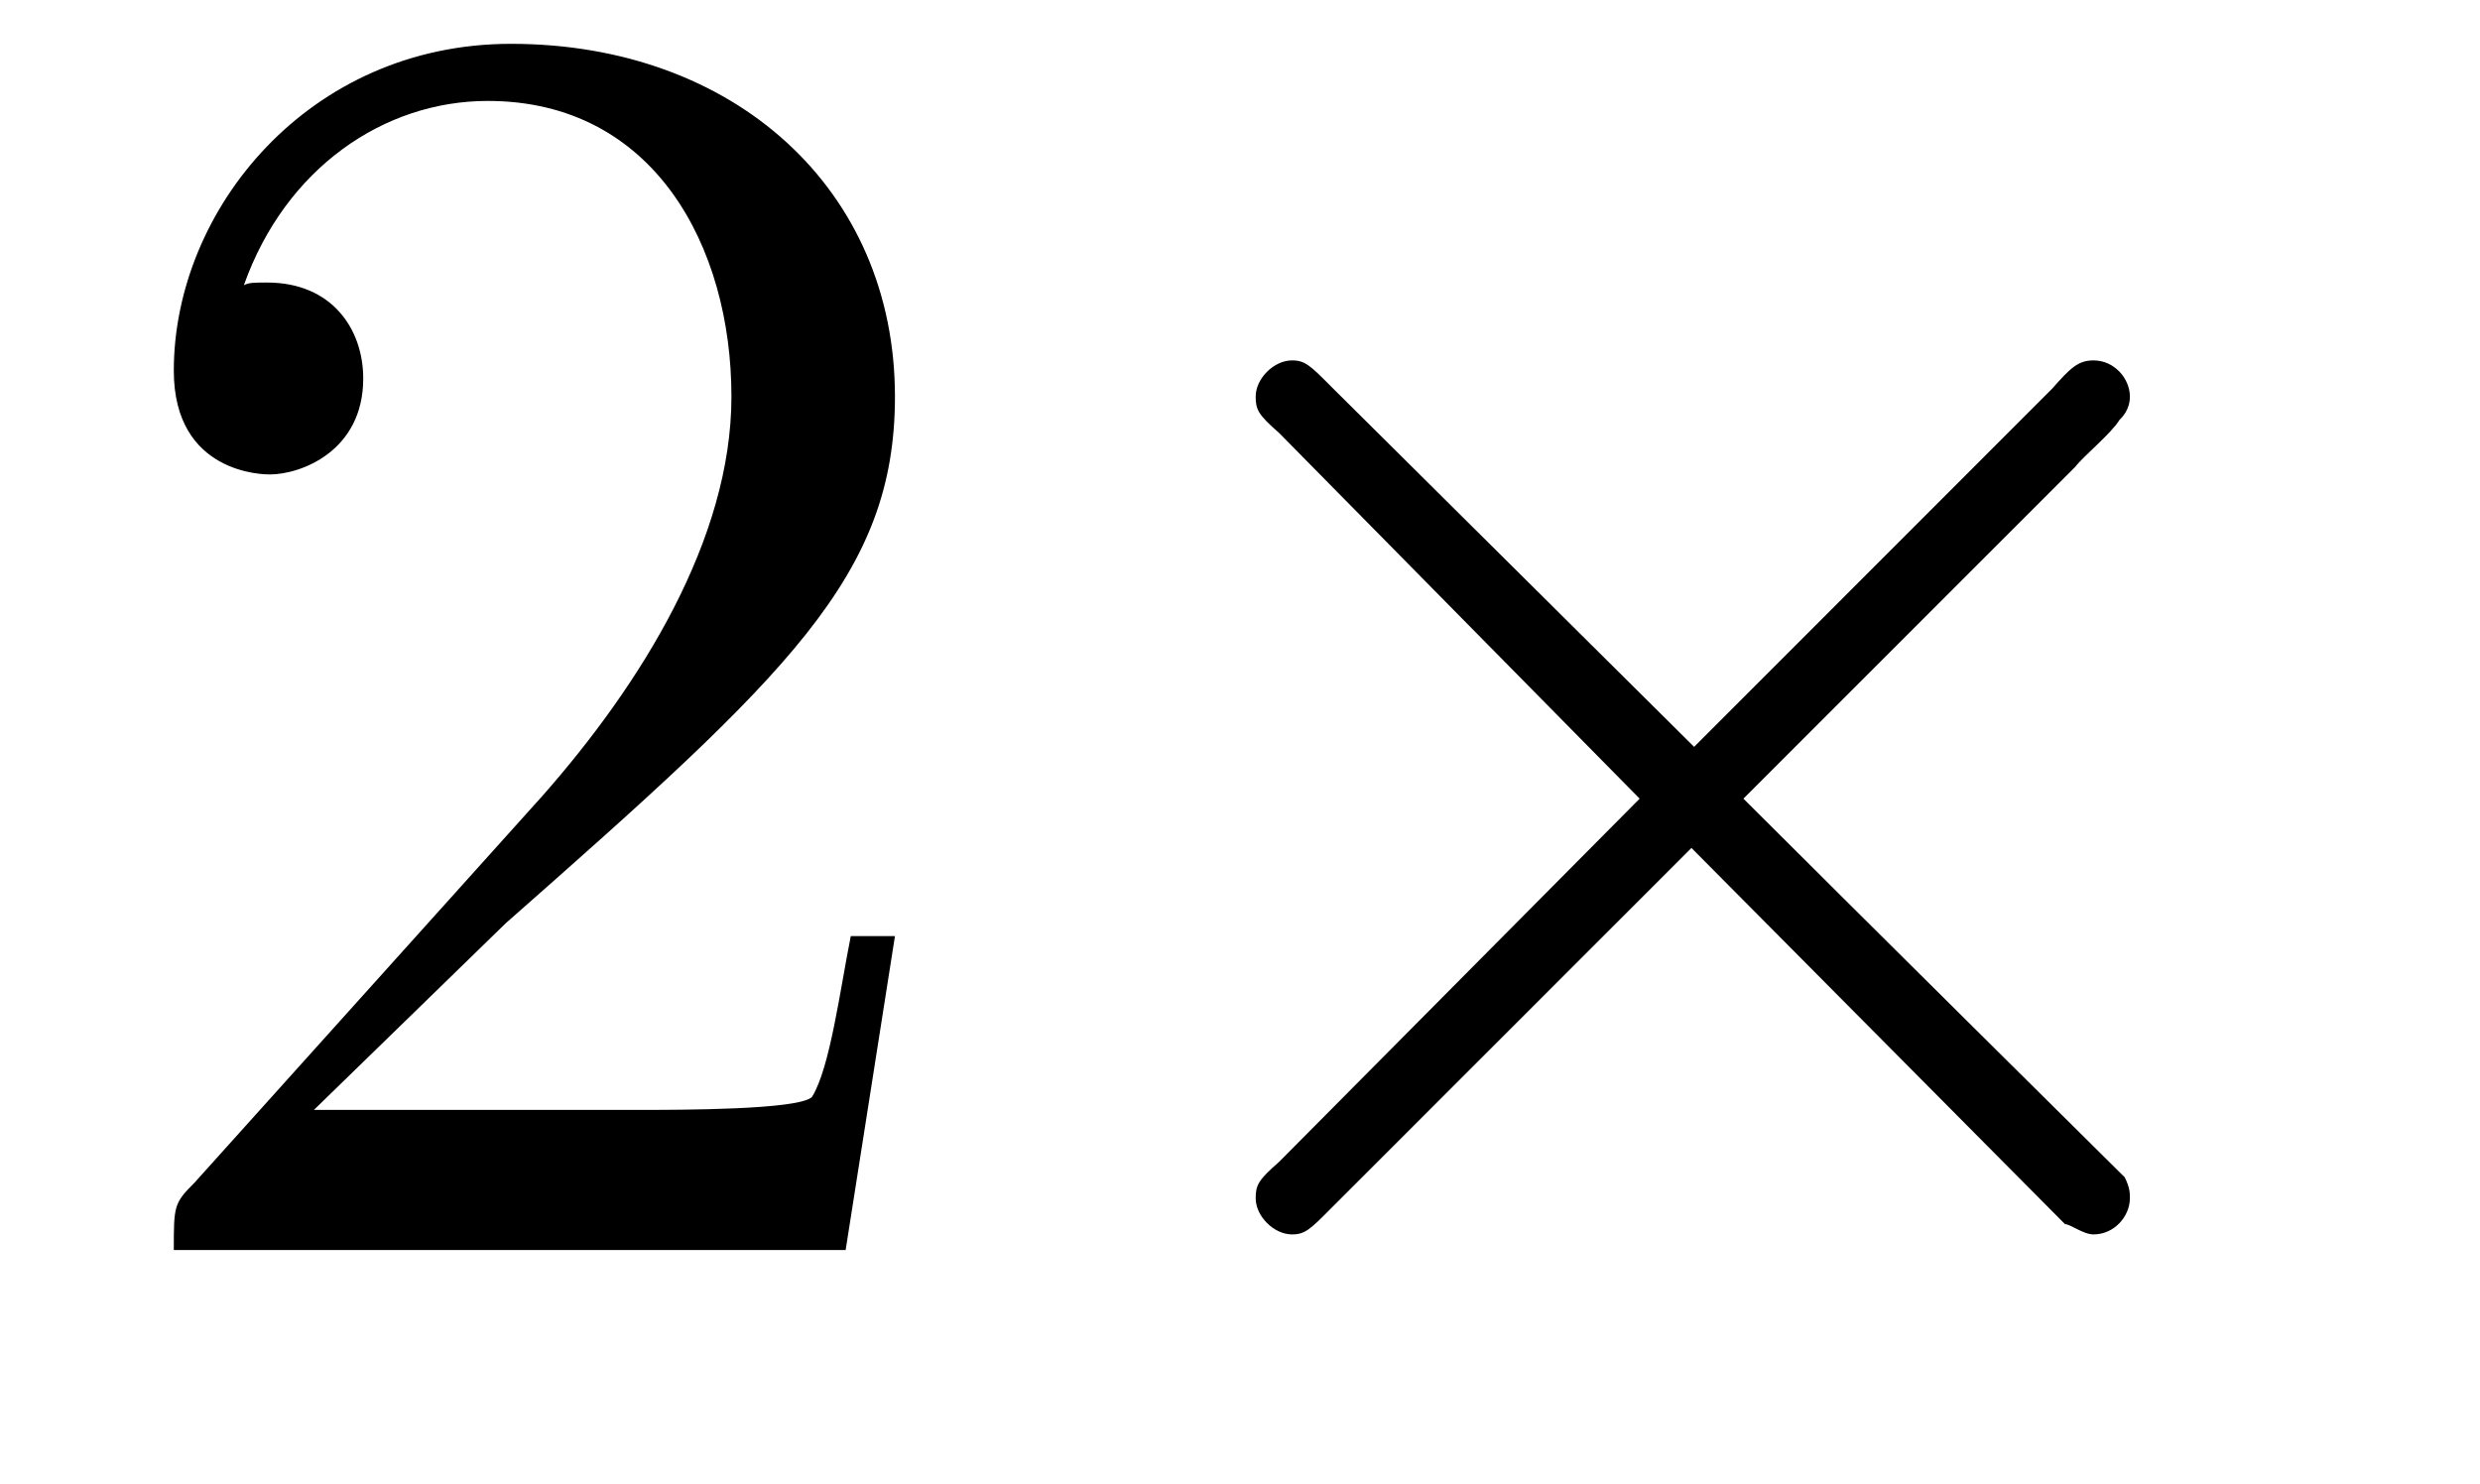
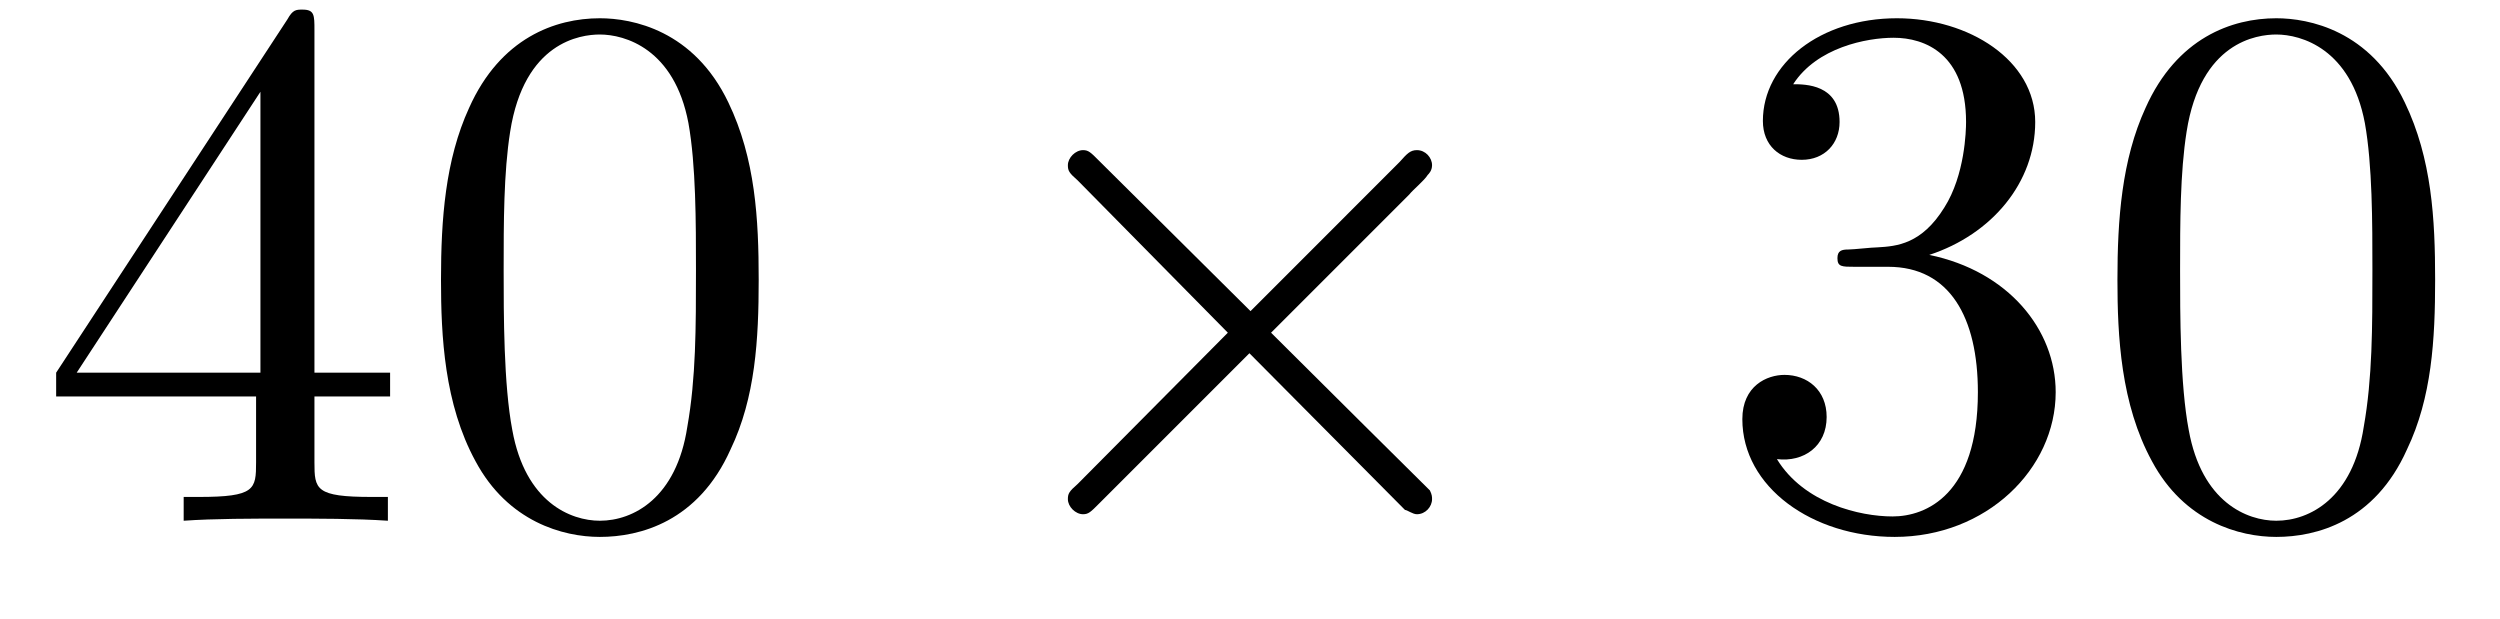
- <svg xmlns="http://www.w3.org/2000/svg" xmlns:xlink="http://www.w3.org/1999/xlink" viewBox="0 0 14.939 8.939" version="1.2">
+ <svg xmlns="http://www.w3.org/2000/svg" xmlns:xlink="http://www.w3.org/1999/xlink" viewBox="0 0 36.151 8.939" version="1.2">
  <defs>
    <g>
      <symbol overflow="visible" id="glyph0-0">
        <path style="stroke:none;" d="" />
      </symbol>
      <symbol overflow="visible" id="glyph0-1">
-         <path style="stroke:none;" d="M 1.391 -0.844 L 2.547 -1.969 C 4.25 -3.469 4.891 -4.062 4.891 -5.141 C 4.891 -6.391 3.922 -7.266 2.578 -7.266 C 1.359 -7.266 0.547 -6.266 0.547 -5.297 C 0.547 -4.672 1.094 -4.672 1.125 -4.672 C 1.312 -4.672 1.688 -4.812 1.688 -5.25 C 1.688 -5.547 1.5 -5.828 1.109 -5.828 C 1.031 -5.828 1 -5.828 0.969 -5.812 C 1.219 -6.516 1.812 -6.922 2.438 -6.922 C 3.438 -6.922 3.906 -6.047 3.906 -5.141 C 3.906 -4.281 3.359 -3.406 2.766 -2.734 L 0.672 -0.406 C 0.547 -0.281 0.547 -0.266 0.547 0 L 4.594 0 L 4.891 -1.891 L 4.625 -1.891 C 4.562 -1.578 4.5 -1.094 4.391 -0.922 C 4.312 -0.844 3.594 -0.844 3.344 -0.844 Z M 1.391 -0.844 " />
+         <path style="stroke:none;" d="M 3.203 -1.797 L 3.203 -0.844 C 3.203 -0.453 3.188 -0.344 2.375 -0.344 L 2.156 -0.344 L 2.156 0 C 2.594 -0.031 3.156 -0.031 3.625 -0.031 C 4.078 -0.031 4.656 -0.031 5.109 0 L 5.109 -0.344 L 4.875 -0.344 C 4.062 -0.344 4.047 -0.453 4.047 -0.844 L 4.047 -1.797 L 5.141 -1.797 L 5.141 -2.141 L 4.047 -2.141 L 4.047 -7.094 C 4.047 -7.312 4.047 -7.391 3.875 -7.391 C 3.781 -7.391 3.734 -7.391 3.656 -7.25 L 0.312 -2.141 L 0.312 -1.797 Z M 3.266 -2.141 L 0.609 -2.141 L 3.266 -6.203 Z M 3.266 -2.141 " />
+       </symbol>
+       <symbol overflow="visible" id="glyph0-2">
+         <path style="stroke:none;" d="M 5.016 -3.484 C 5.016 -4.359 4.969 -5.234 4.578 -6.047 C 4.078 -7.094 3.188 -7.266 2.719 -7.266 C 2.078 -7.266 1.281 -6.984 0.828 -5.969 C 0.484 -5.219 0.422 -4.359 0.422 -3.484 C 0.422 -2.672 0.469 -1.688 0.922 -0.859 C 1.391 0.016 2.188 0.234 2.719 0.234 C 3.297 0.234 4.141 0.016 4.609 -1.031 C 4.969 -1.781 5.016 -2.625 5.016 -3.484 Z M 2.719 0 C 2.297 0 1.641 -0.266 1.453 -1.312 C 1.328 -1.969 1.328 -2.984 1.328 -3.625 C 1.328 -4.312 1.328 -5.031 1.422 -5.625 C 1.625 -6.922 2.438 -7.031 2.719 -7.031 C 3.078 -7.031 3.797 -6.828 4 -5.75 C 4.109 -5.141 4.109 -4.312 4.109 -3.625 C 4.109 -2.797 4.109 -2.062 3.984 -1.359 C 3.828 -0.328 3.203 0 2.719 0 Z M 2.719 0 " />
+       </symbol>
+       <symbol overflow="visible" id="glyph0-3">
+         <path style="stroke:none;" d="M 3.156 -3.844 C 4.062 -4.141 4.688 -4.891 4.688 -5.766 C 4.688 -6.656 3.734 -7.266 2.688 -7.266 C 1.578 -7.266 0.75 -6.609 0.75 -5.781 C 0.75 -5.422 1 -5.219 1.312 -5.219 C 1.641 -5.219 1.859 -5.453 1.859 -5.766 C 1.859 -6.312 1.359 -6.312 1.188 -6.312 C 1.531 -6.844 2.25 -6.984 2.641 -6.984 C 3.094 -6.984 3.688 -6.75 3.688 -5.766 C 3.688 -5.641 3.672 -5 3.375 -4.531 C 3.047 -4 2.688 -3.969 2.406 -3.953 C 2.328 -3.953 2.062 -3.922 1.984 -3.922 C 1.891 -3.922 1.828 -3.906 1.828 -3.797 C 1.828 -3.672 1.891 -3.672 2.078 -3.672 L 2.562 -3.672 C 3.453 -3.672 3.859 -2.938 3.859 -1.859 C 3.859 -0.375 3.109 -0.062 2.625 -0.062 C 2.156 -0.062 1.344 -0.25 0.953 -0.891 C 1.344 -0.844 1.672 -1.078 1.672 -1.5 C 1.672 -1.891 1.391 -2.109 1.062 -2.109 C 0.812 -2.109 0.453 -1.953 0.453 -1.469 C 0.453 -0.484 1.469 0.234 2.656 0.234 C 3.984 0.234 4.984 -0.75 4.984 -1.859 C 4.984 -2.766 4.297 -3.609 3.156 -3.844 Z M 3.156 -3.844 " />
      </symbol>
      <symbol overflow="visible" id="glyph1-0">
        <path style="stroke:none;" d="" />
      </symbol>
      <symbol overflow="visible" id="glyph1-1">
        <path style="stroke:none;" d="M 4.25 -3.031 L 2.062 -5.203 C 1.938 -5.328 1.906 -5.359 1.828 -5.359 C 1.719 -5.359 1.609 -5.25 1.609 -5.141 C 1.609 -5.062 1.625 -5.031 1.75 -4.922 L 3.922 -2.719 L 1.75 -0.531 C 1.625 -0.422 1.609 -0.391 1.609 -0.312 C 1.609 -0.203 1.719 -0.094 1.828 -0.094 C 1.906 -0.094 1.938 -0.125 2.062 -0.25 L 4.234 -2.422 L 6.484 -0.156 C 6.516 -0.156 6.594 -0.094 6.656 -0.094 C 6.781 -0.094 6.875 -0.203 6.875 -0.312 C 6.875 -0.344 6.875 -0.375 6.844 -0.438 C 6.828 -0.453 5.094 -2.172 4.547 -2.719 L 6.547 -4.719 C 6.594 -4.781 6.766 -4.922 6.812 -5 C 6.828 -5.016 6.875 -5.062 6.875 -5.141 C 6.875 -5.25 6.781 -5.359 6.656 -5.359 C 6.562 -5.359 6.516 -5.312 6.406 -5.188 Z M 4.25 -3.031 " />
      </symbol>
    </g>
  </defs>
  <g id="surface1">
    <g style="fill:rgb(0%,0%,0%);fill-opacity:1;">
      <use xlink:href="#glyph0-1" x="0.5" y="7.53" />
+       <use xlink:href="#glyph0-2" x="5.955" y="7.53" />
    </g>
    <g style="fill:rgb(0%,0%,0%);fill-opacity:1;">
-       <use xlink:href="#glyph1-1" x="5.955" y="7.53" />
+       <use xlink:href="#glyph1-1" x="13.833" y="7.53" />
+     </g>
+     <g style="fill:rgb(0%,0%,0%);fill-opacity:1;">
+       <use xlink:href="#glyph0-3" x="24.742" y="7.53" />
+       <use xlink:href="#glyph0-2" x="30.197" y="7.53" />
    </g>
  </g>
</svg>
